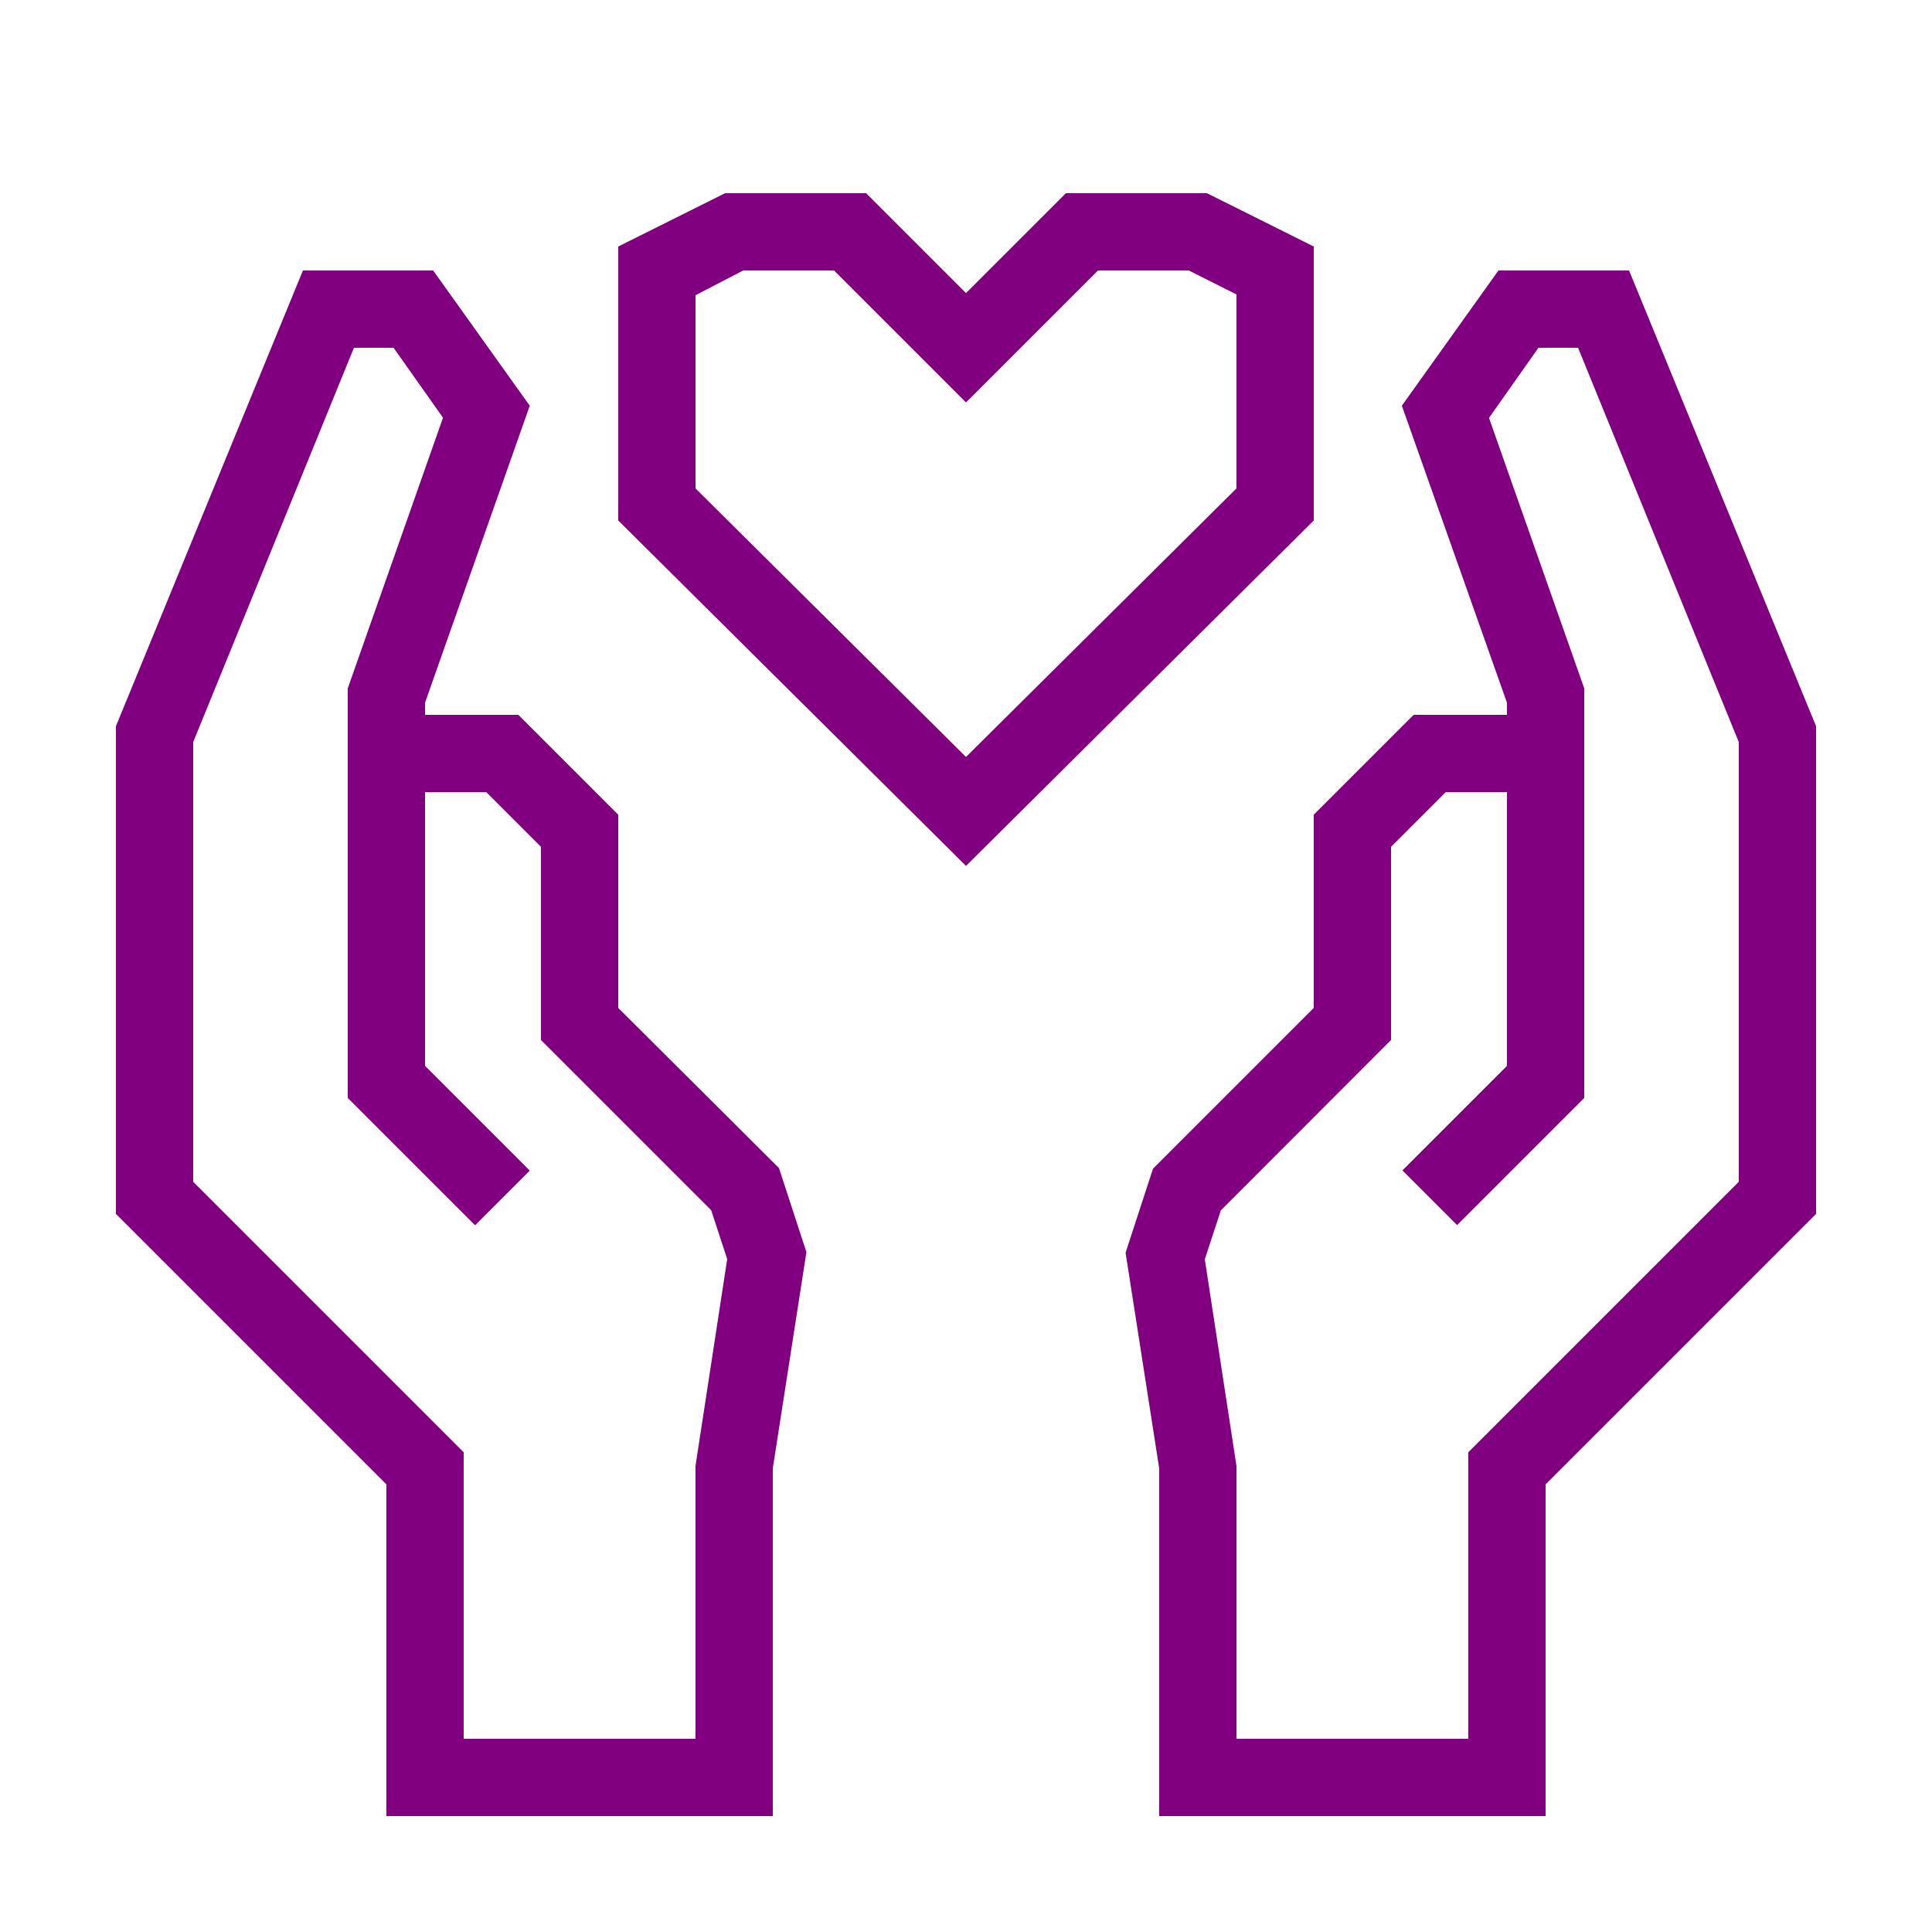
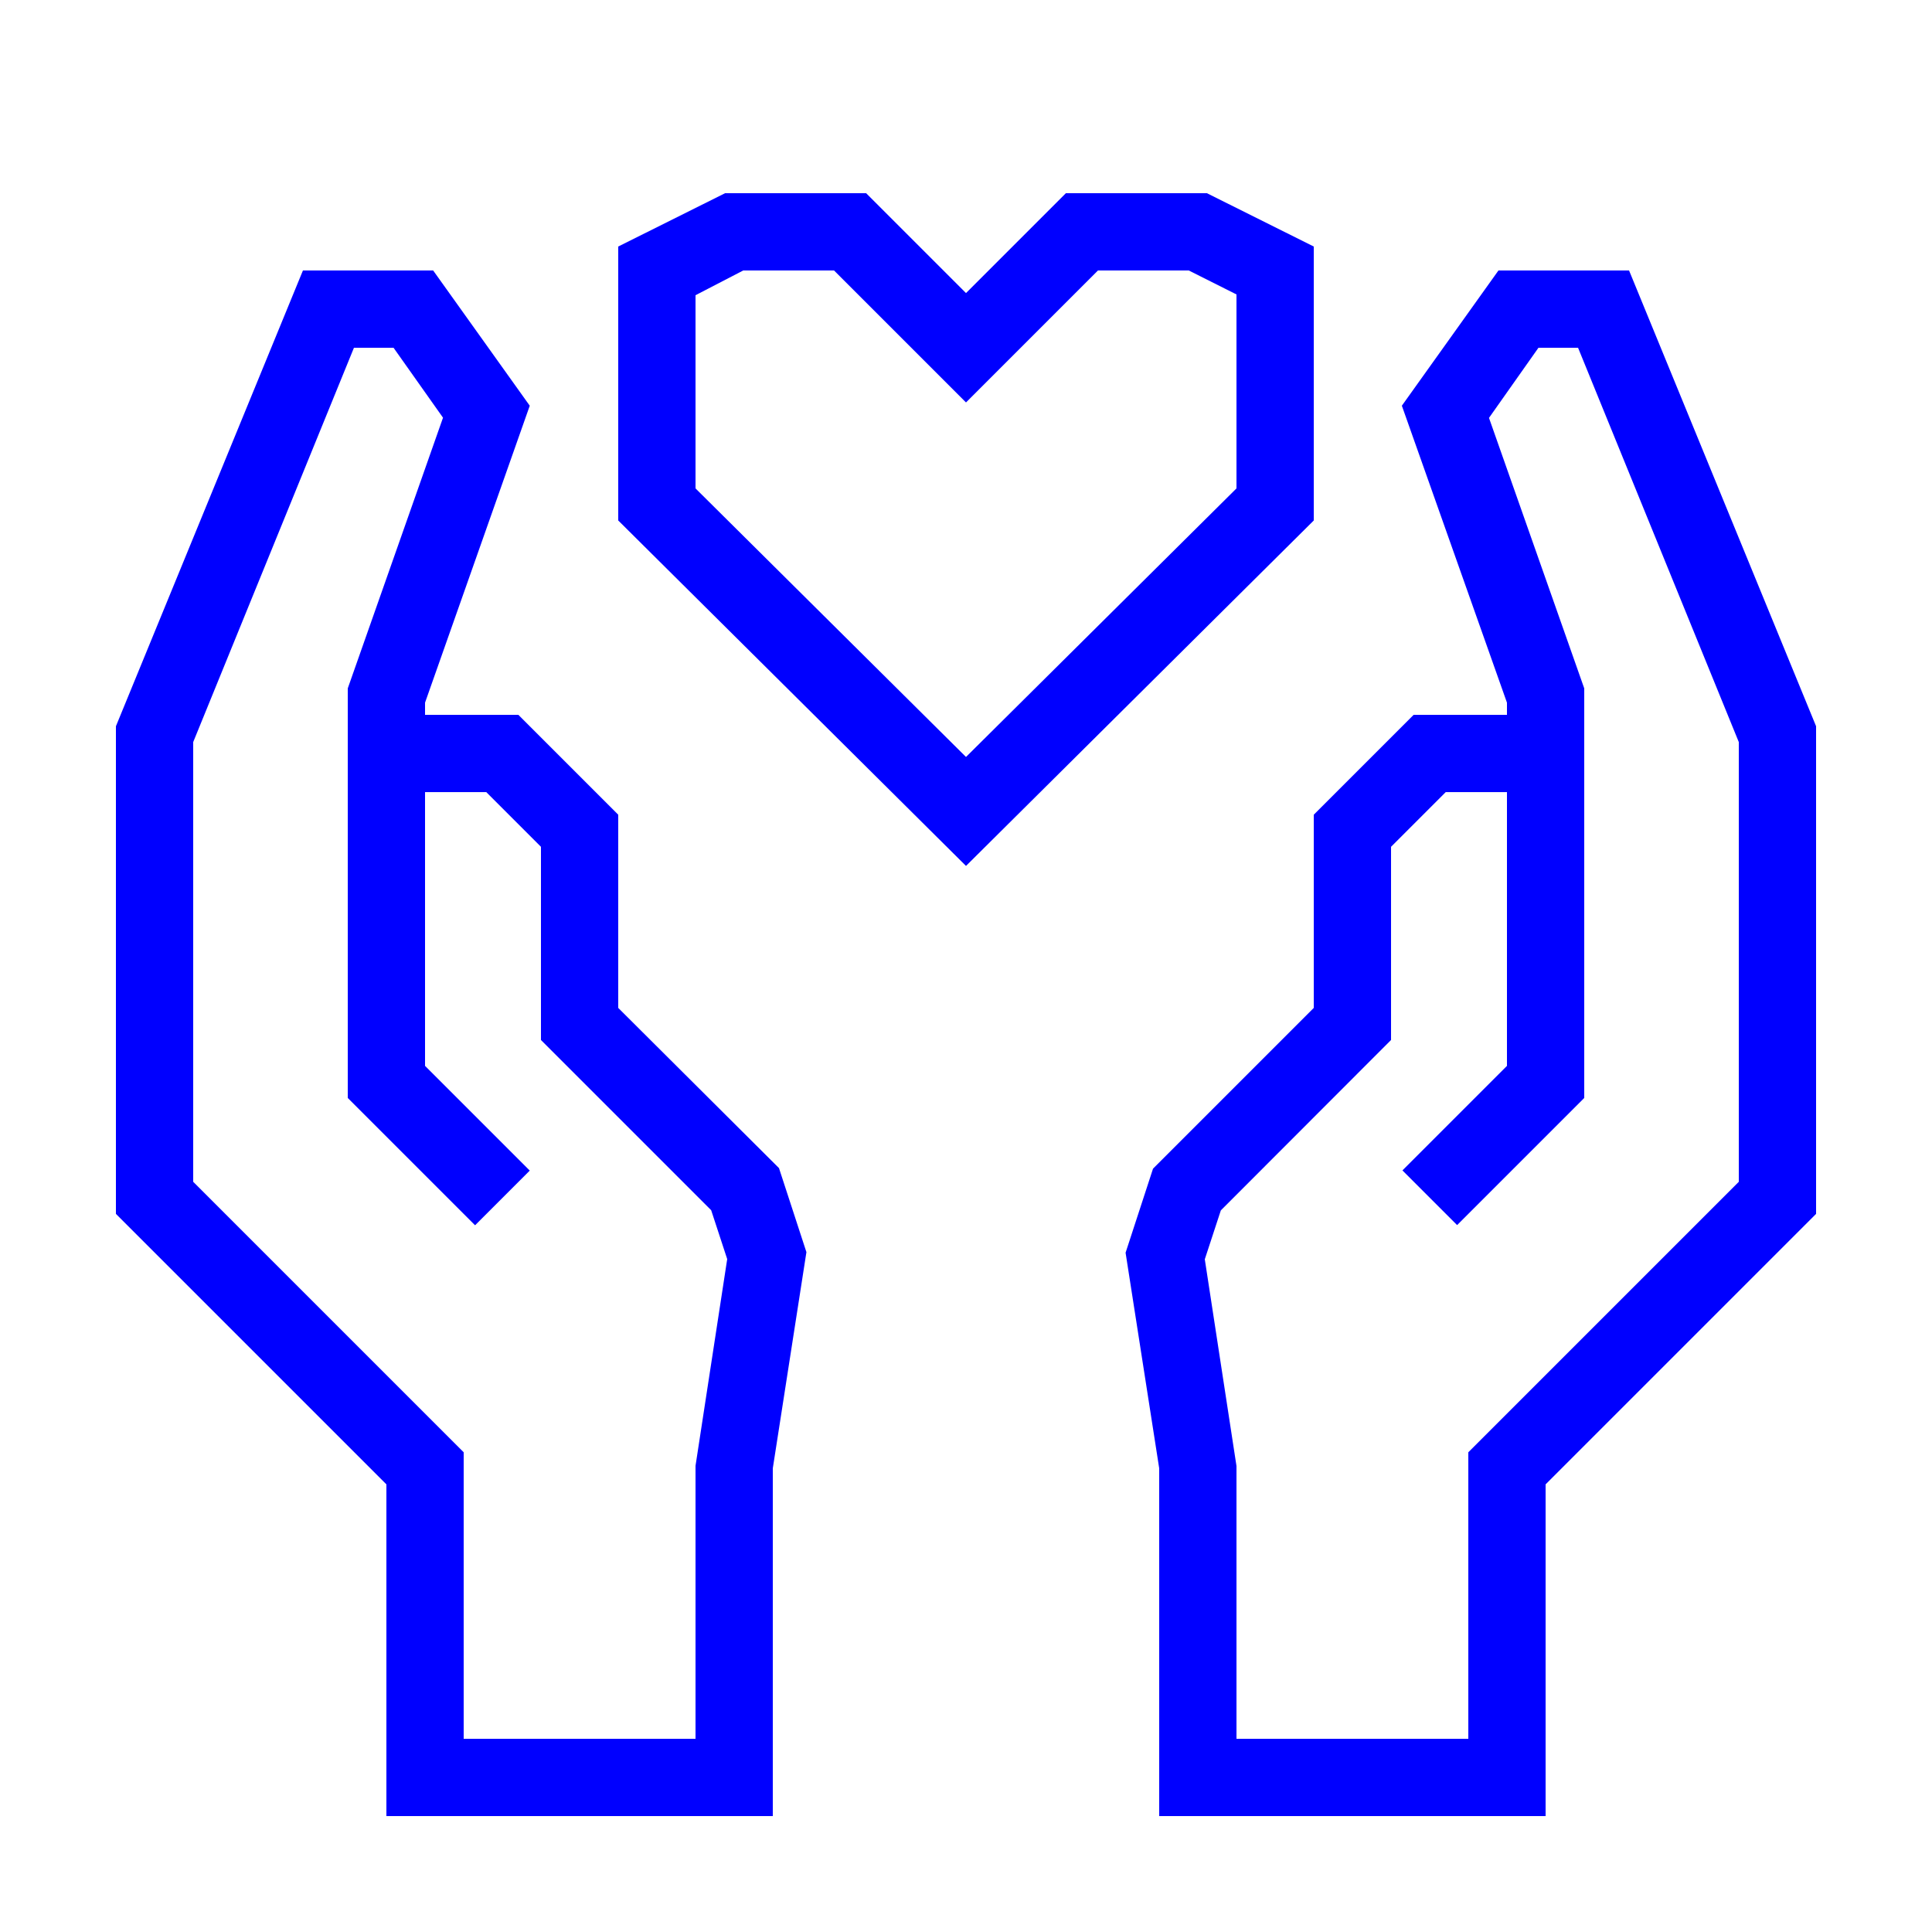
- <svg xmlns="http://www.w3.org/2000/svg" data-name="Warstwa 1" viewBox="0 0 100 100" x="0px" y="0px" style="fill:purple">
+ <svg xmlns="http://www.w3.org/2000/svg" data-name="Warstwa 1" viewBox="0 0 100 100" x="0px" y="0px" style="fill:blue">
  <path d="M84.32,14H77.56l-5,7L78,36.37V37H73.17L68,42.17v10l-8.32,8.32-1.42,4.35L60,76V94H80V76.83l14-14V37.59ZM90,61.17l-14,14V90H64V75.88l-1.64-10.7.83-2.53L72,53.83v-10L74.83,41H78V55.17l-5.41,5.41,2.83,2.83L82,56.83V35.63l-4.93-14L79.63,18h2.05L90,38.41Z" />
  <path d="M32,52.17v-10L26.83,37H22v-.63L27.42,21l-5-7H15.68L6,37.59V62.83l14,14V94H40V76l1.74-11.19-1.42-4.35Zm4,23.7V90H24V75.17l-14-14V38.41L18.32,18h2.05l2.56,3.62L18,35.63V56.83l6.59,6.59,2.83-2.83L22,55.17V41h3.17L28,43.83v10l8.81,8.81.83,2.53Z" />
  <path d="M68,12.76,62.47,10h-7.3L50,15.17,44.83,10h-7.3L32,12.76V26.94L50,44.82,68,26.94ZM64,25.28,50,39.18,36,25.28v-10L38.47,14h4.7L50,20.83,56.83,14h4.7L64,15.24Z" />
</svg>
